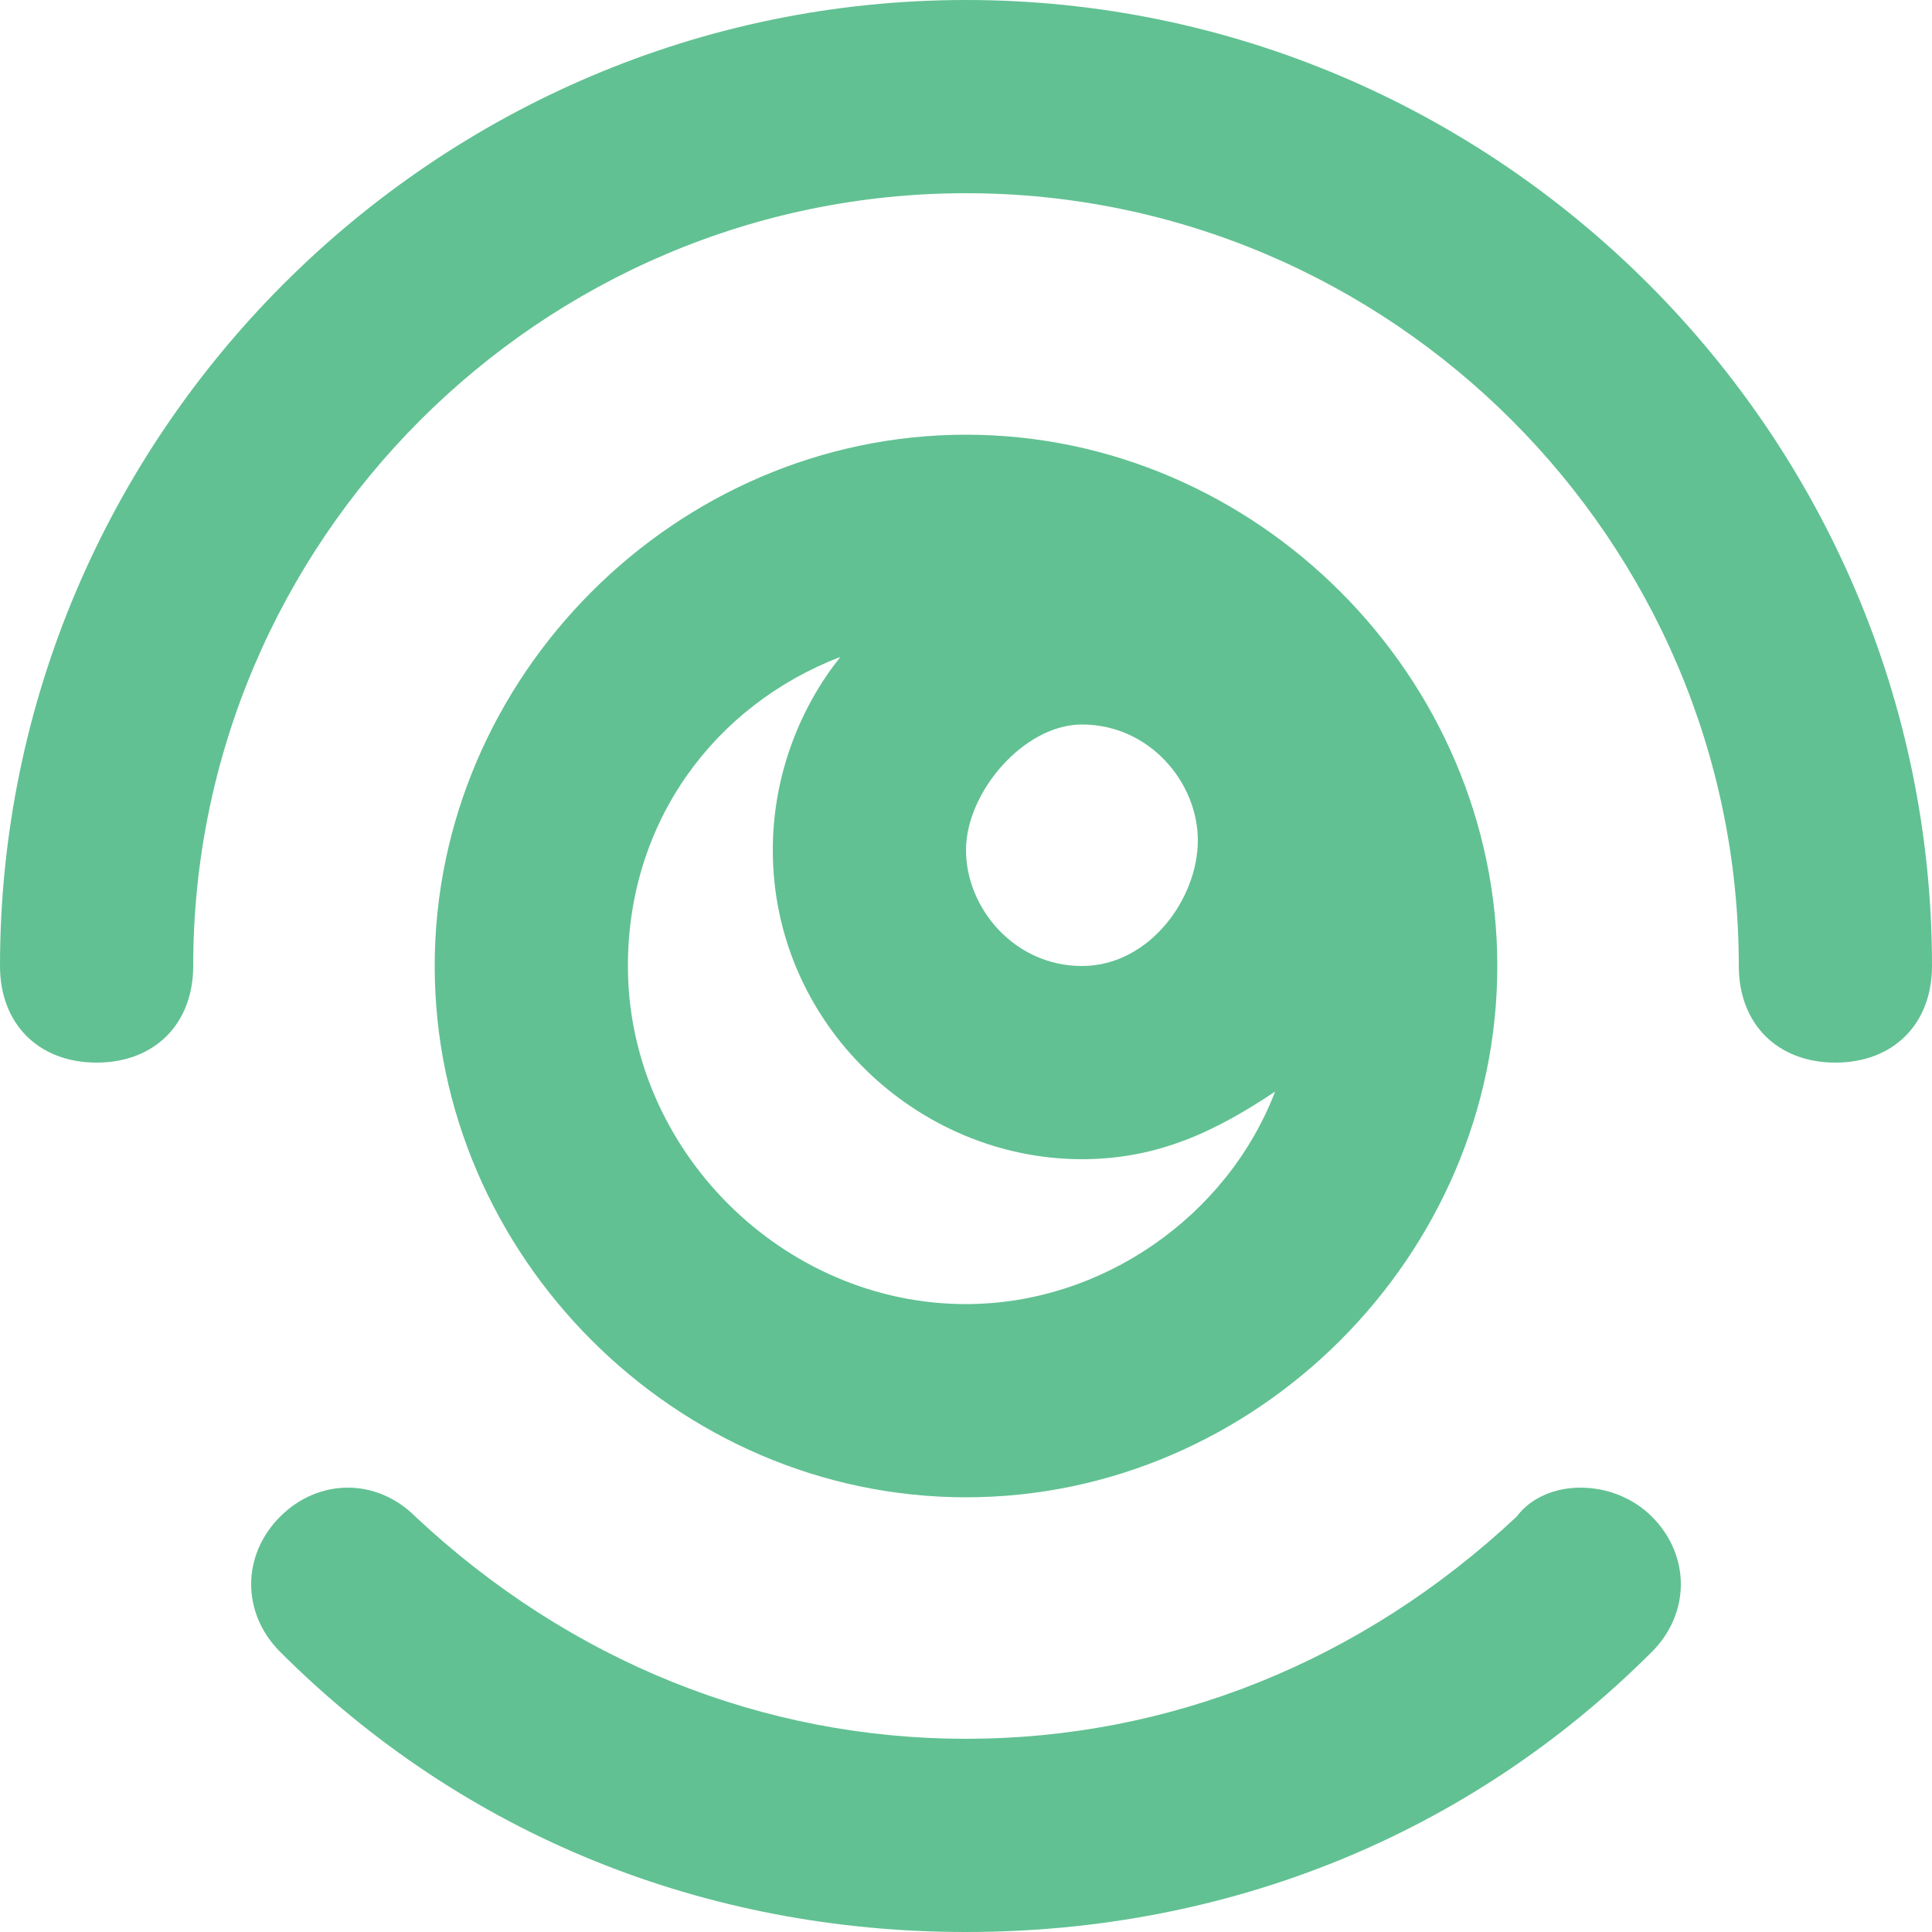
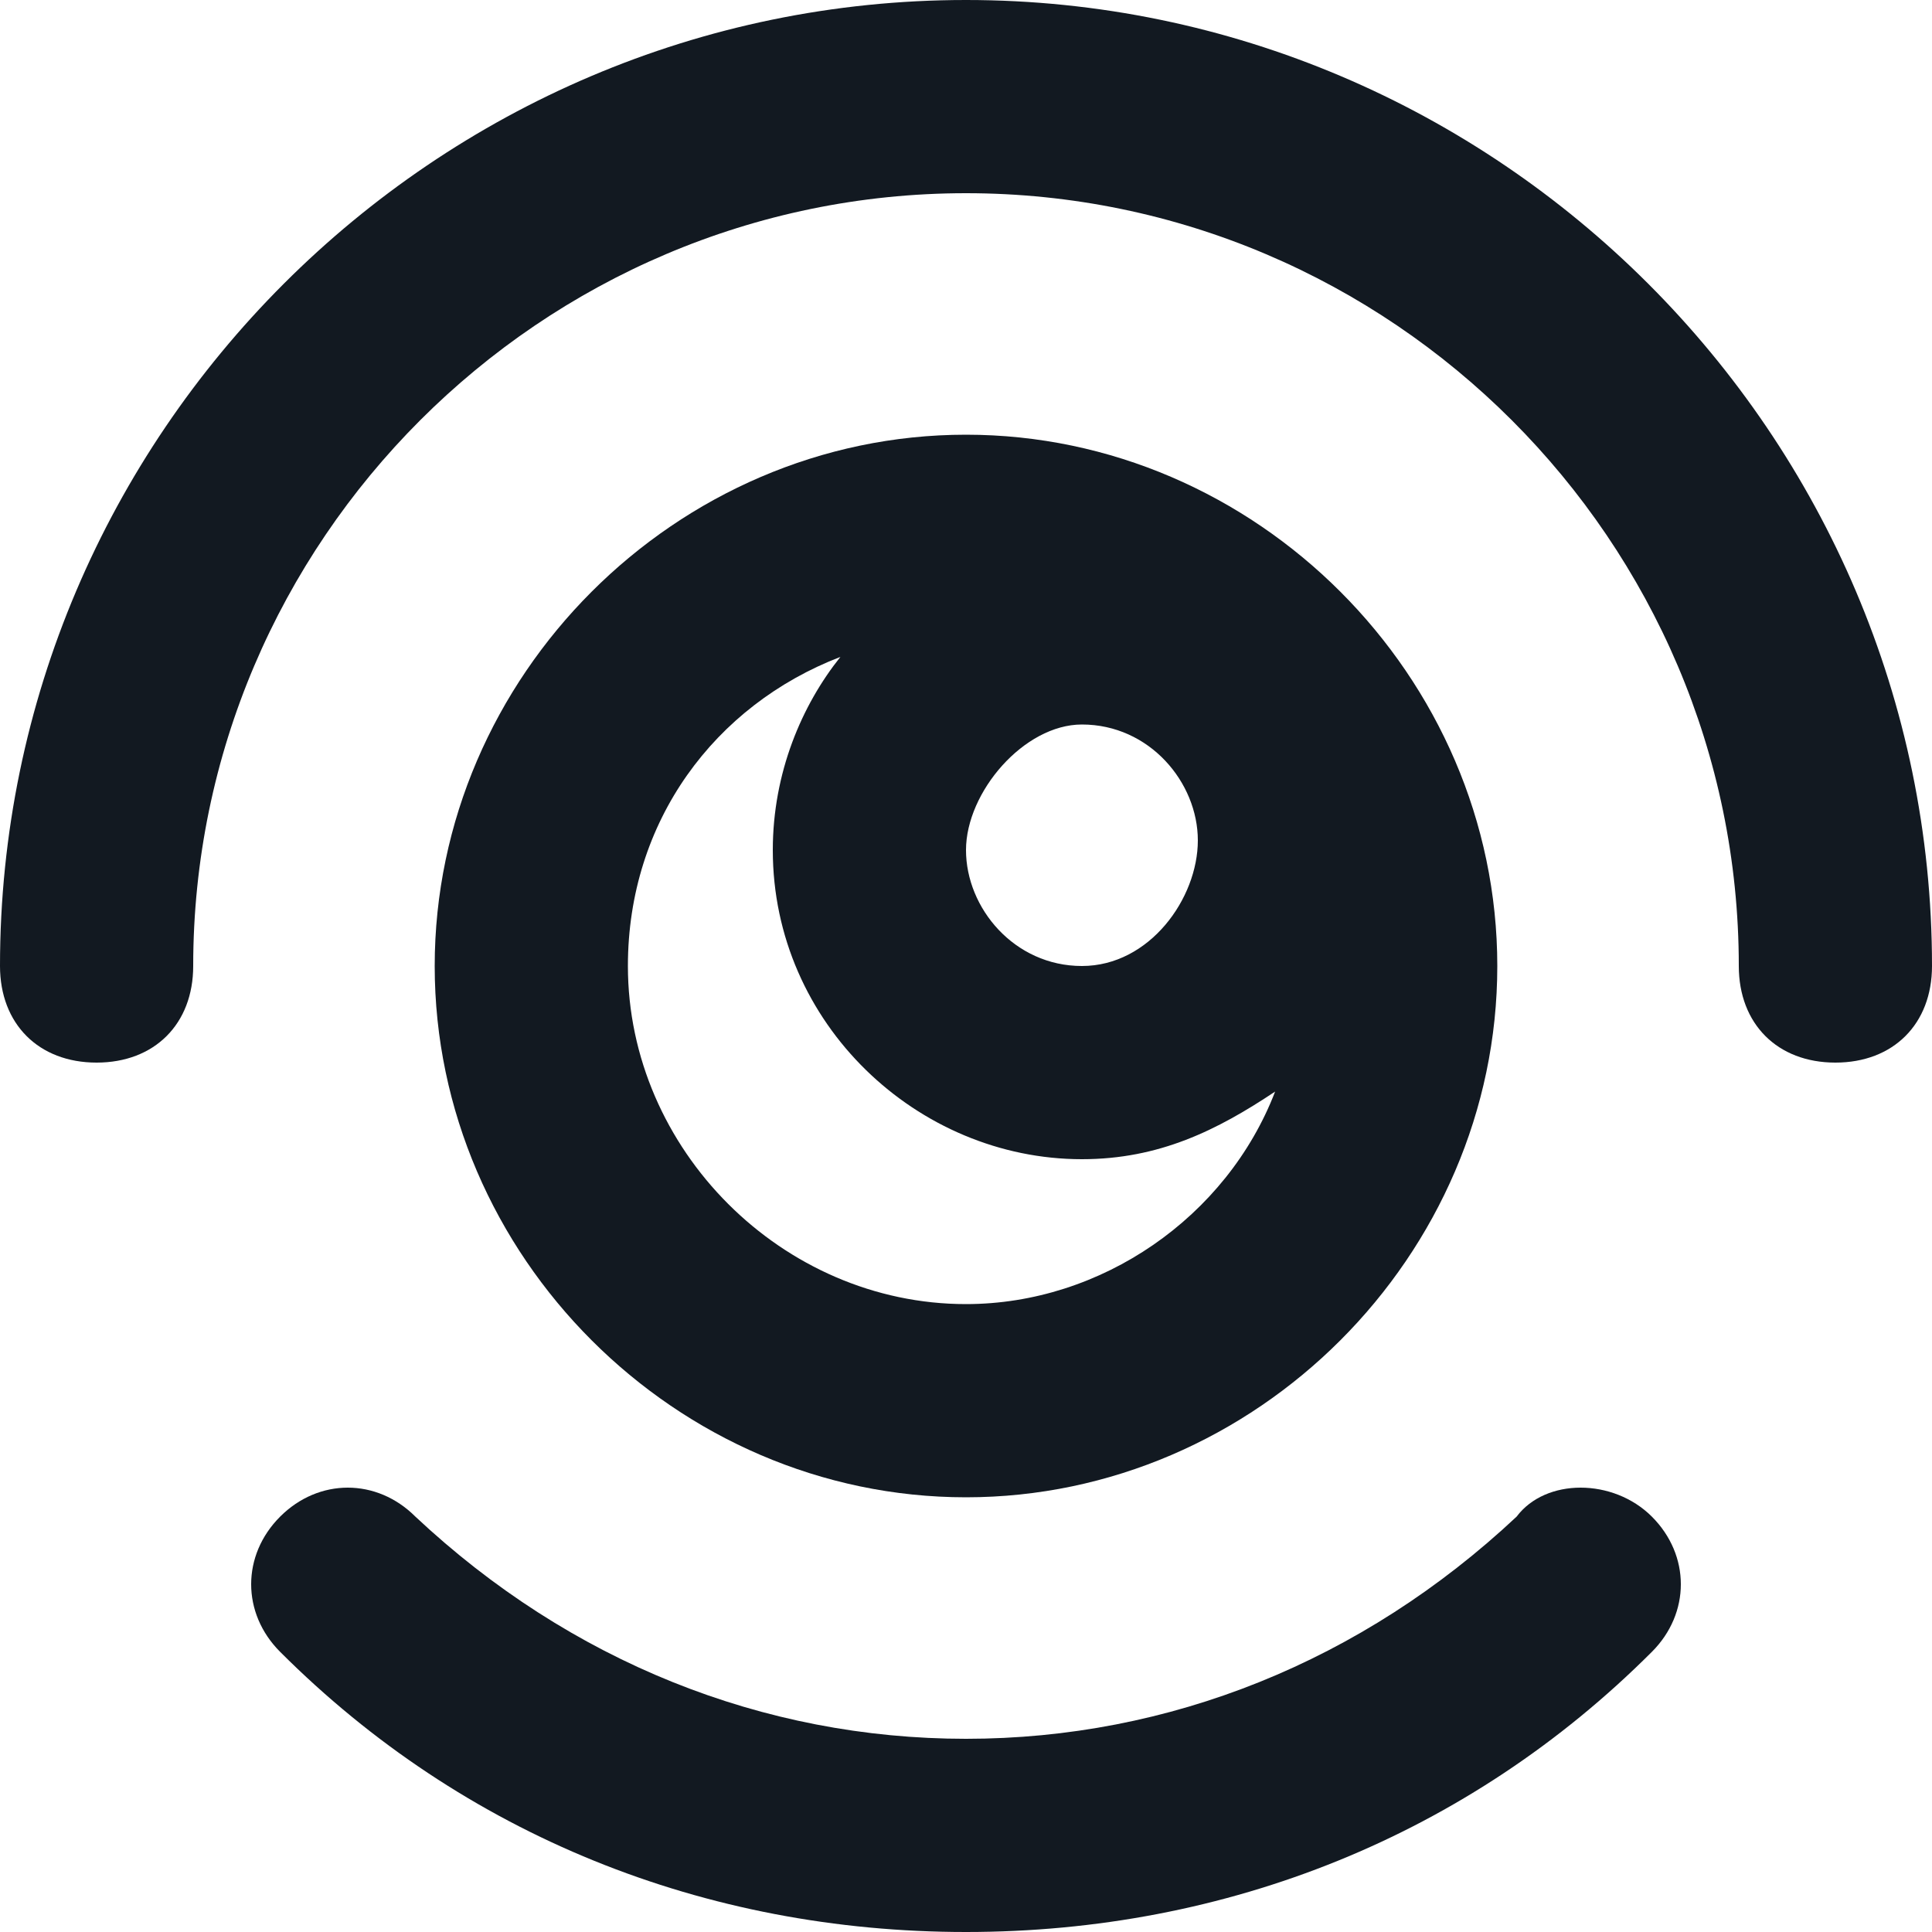
<svg xmlns="http://www.w3.org/2000/svg" version="1.1" id="Layer_1" x="0px" y="0px" width="20px" height="20px" viewBox="0 0 20 20" enable-background="new 0 0 20 20" xml:space="preserve">
  <g>
-     <path fill="#61C192" d="M10,0C4.5,0,0,4.5,0,10c0,0.6,0.4,1,1,1s1-0.4,1-1c0-4.4,3.6-8,8-8s8,3.6,8,8c0,0.6,0.4,1,1,1s1-0.4,1-1   C20,4.5,15.5,0,10,0z" />
-     <path fill="#61C192" d="M15.5,10c0-3-2.5-5.5-5.5-5.5S4.5,7,4.5,10S7,15.5,10,15.5S15.5,13,15.5,10z M11.2,7.5   c0.7,0,1.2,0.6,1.2,1.2S11.9,10,11.2,10S10,9.4,10,8.8S10.6,7.5,11.2,7.5z M6.5,10c0-1.5,0.9-2.7,2.2-3.2C8.3,7.3,8,8,8,8.8   c0,1.8,1.5,3.2,3.2,3.2c0.8,0,1.4-0.3,2-0.7c-0.5,1.3-1.8,2.2-3.2,2.2C8.1,13.5,6.5,11.9,6.5,10z" />
-     <path fill="#61C192" d="M15.7,15.7C14.1,17.2,12.1,18,10,18s-4.1-0.8-5.7-2.3c-0.4-0.4-1-0.4-1.4,0c-0.4,0.4-0.4,1,0,1.4   C4.8,19,7.3,20,10,20s5.2-1,7.1-2.9c0.4-0.4,0.4-1,0-1.4C16.7,15.3,16,15.3,15.7,15.7z" />
+     <path fill="#121921" d="M10,0C4.5,0,0,4.5,0,10c0,0.6,0.4,1,1,1s1-0.4,1-1c0-4.4,3.6-8,8-8s8,3.6,8,8c0,0.6,0.4,1,1,1s1-0.4,1-1   C20,4.5,15.5,0,10,0z" />
+     <path fill="#121921" d="M15.5,10c0-3-2.5-5.5-5.5-5.5S4.5,7,4.5,10S7,15.5,10,15.5S15.5,13,15.5,10z M11.2,7.5   c0.7,0,1.2,0.6,1.2,1.2S11.9,10,11.2,10S10,9.4,10,8.8S10.6,7.5,11.2,7.5z M6.5,10c0-1.5,0.9-2.7,2.2-3.2C8.3,7.3,8,8,8,8.8   c0,1.8,1.5,3.2,3.2,3.2c0.8,0,1.4-0.3,2-0.7c-0.5,1.3-1.8,2.2-3.2,2.2C8.1,13.5,6.5,11.9,6.5,10z" />
+     <path fill="#121921" d="M15.7,15.7C14.1,17.2,12.1,18,10,18s-4.1-0.8-5.7-2.3c-0.4-0.4-1-0.4-1.4,0c-0.4,0.4-0.4,1,0,1.4   C4.8,19,7.3,20,10,20s5.2-1,7.1-2.9c0.4-0.4,0.4-1,0-1.4C16.7,15.3,16,15.3,15.7,15.7z" />
  </g>
</svg>
